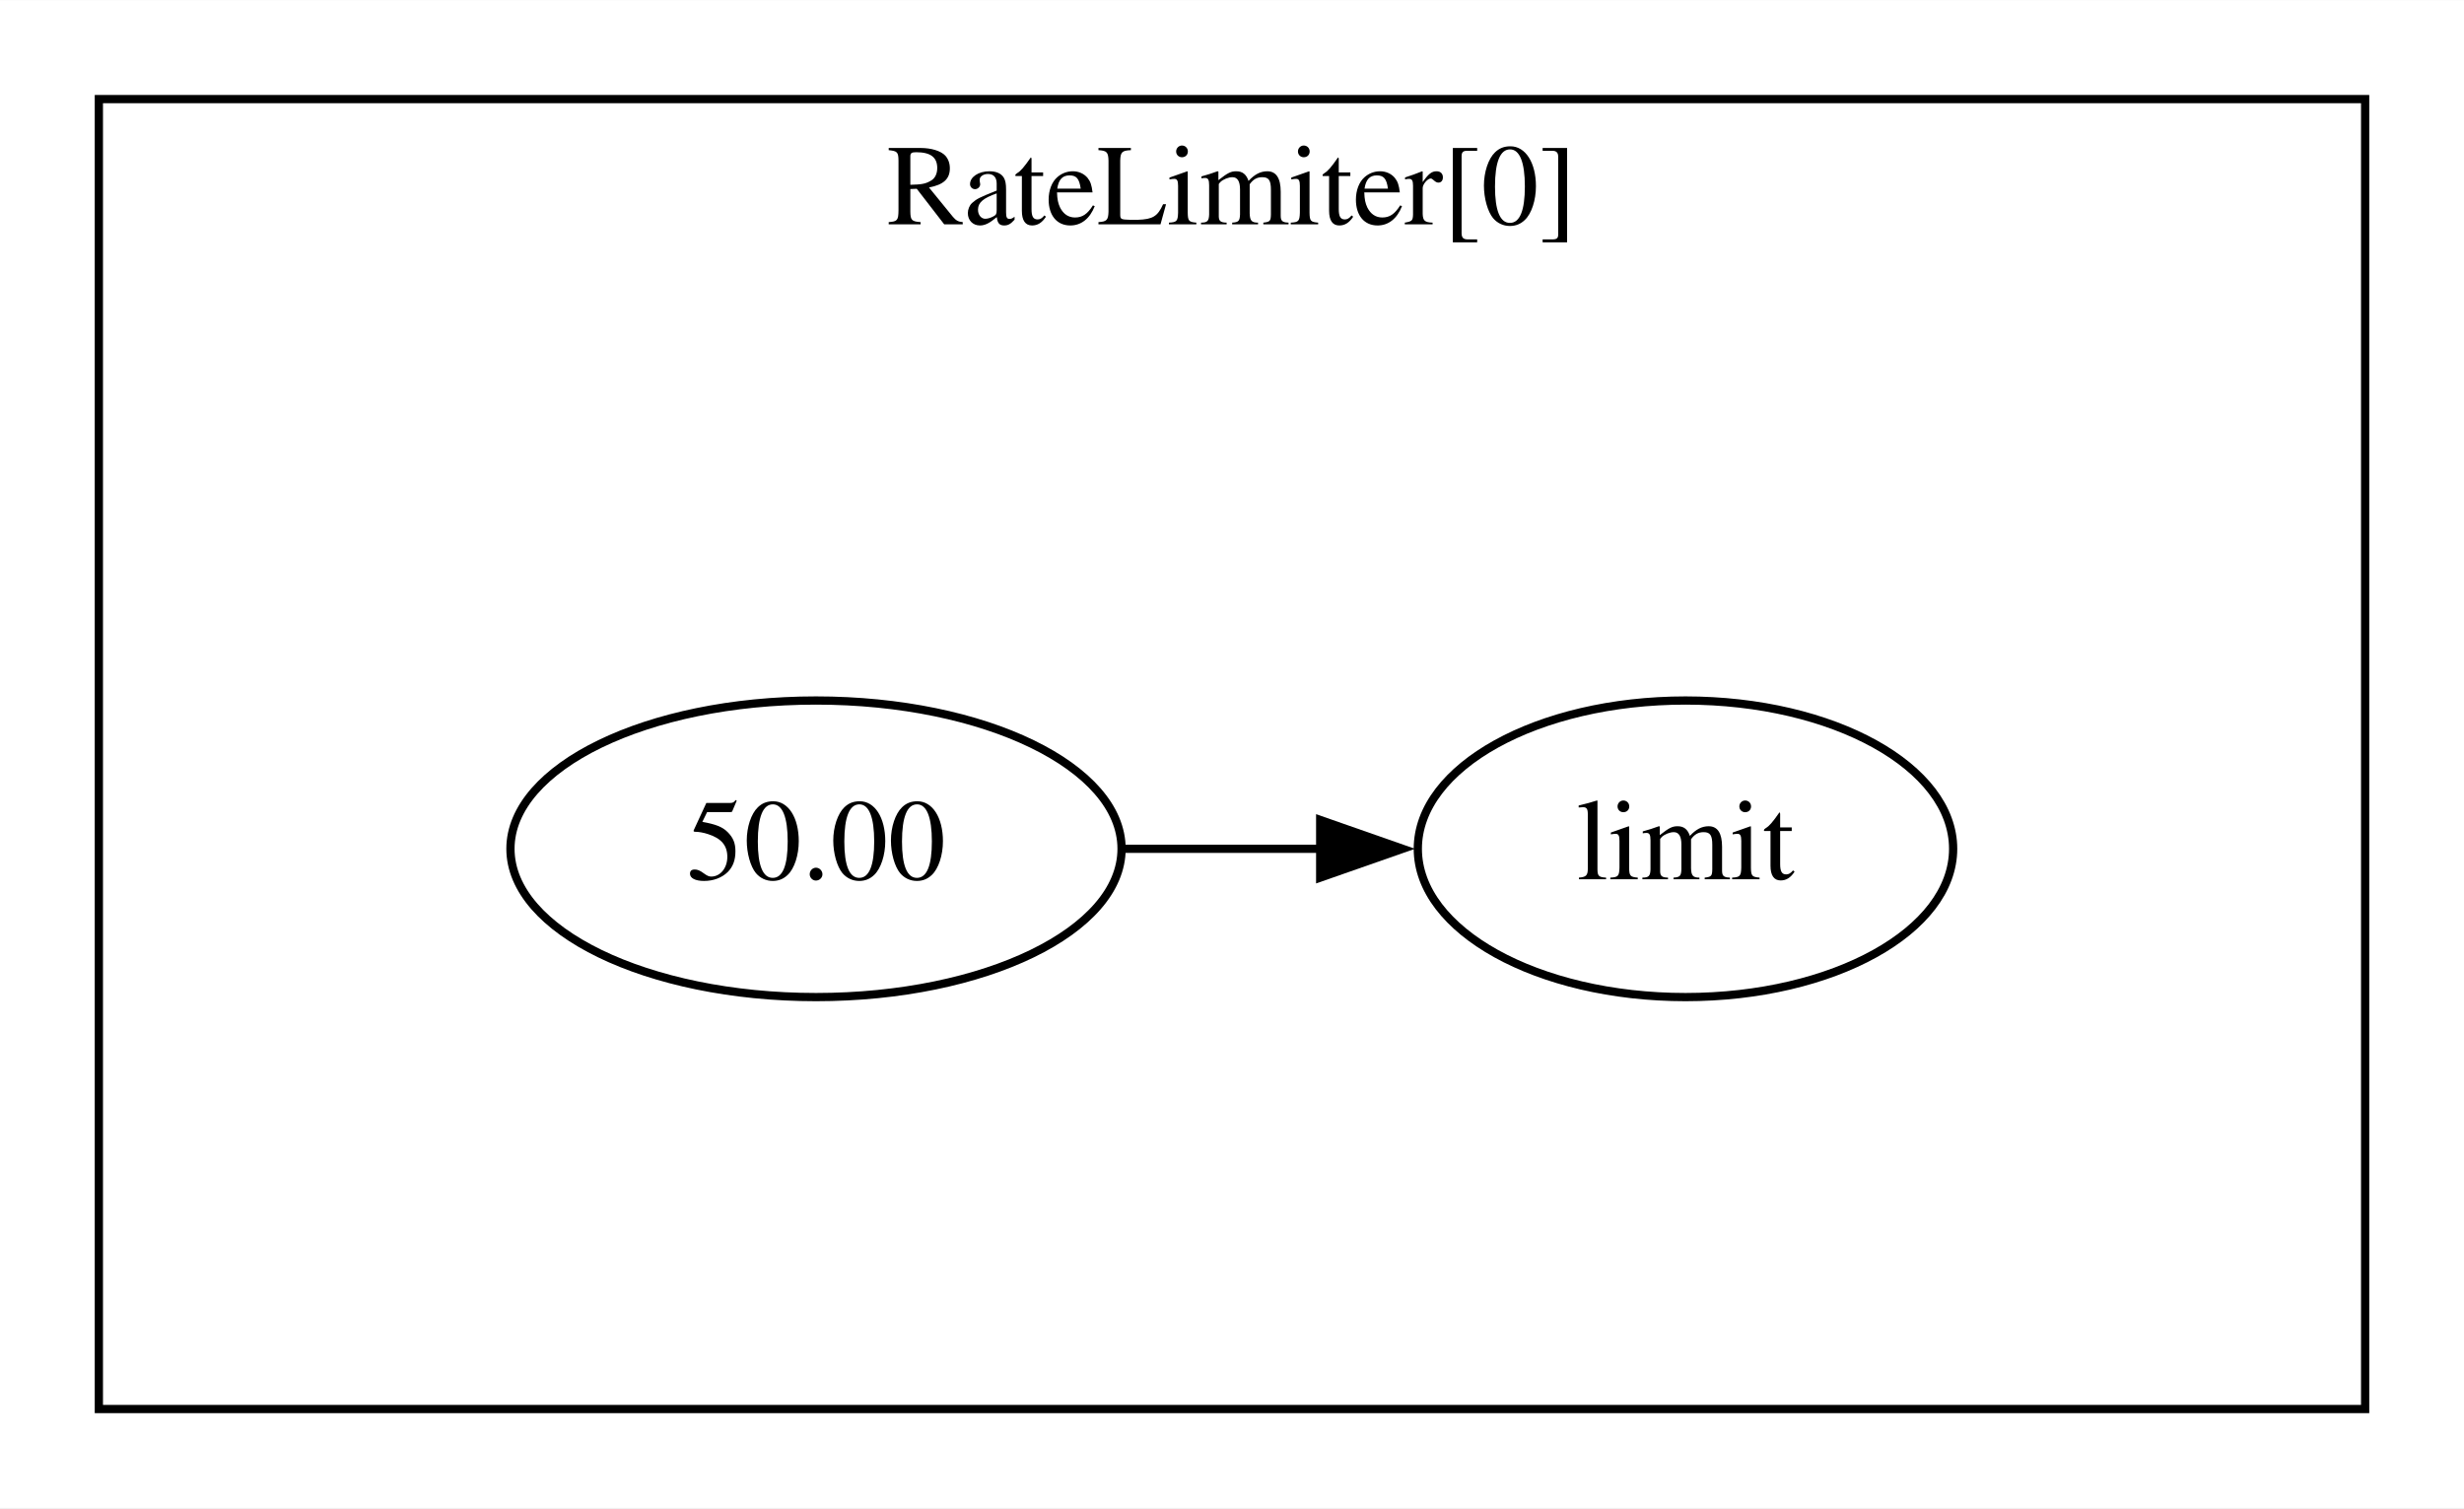
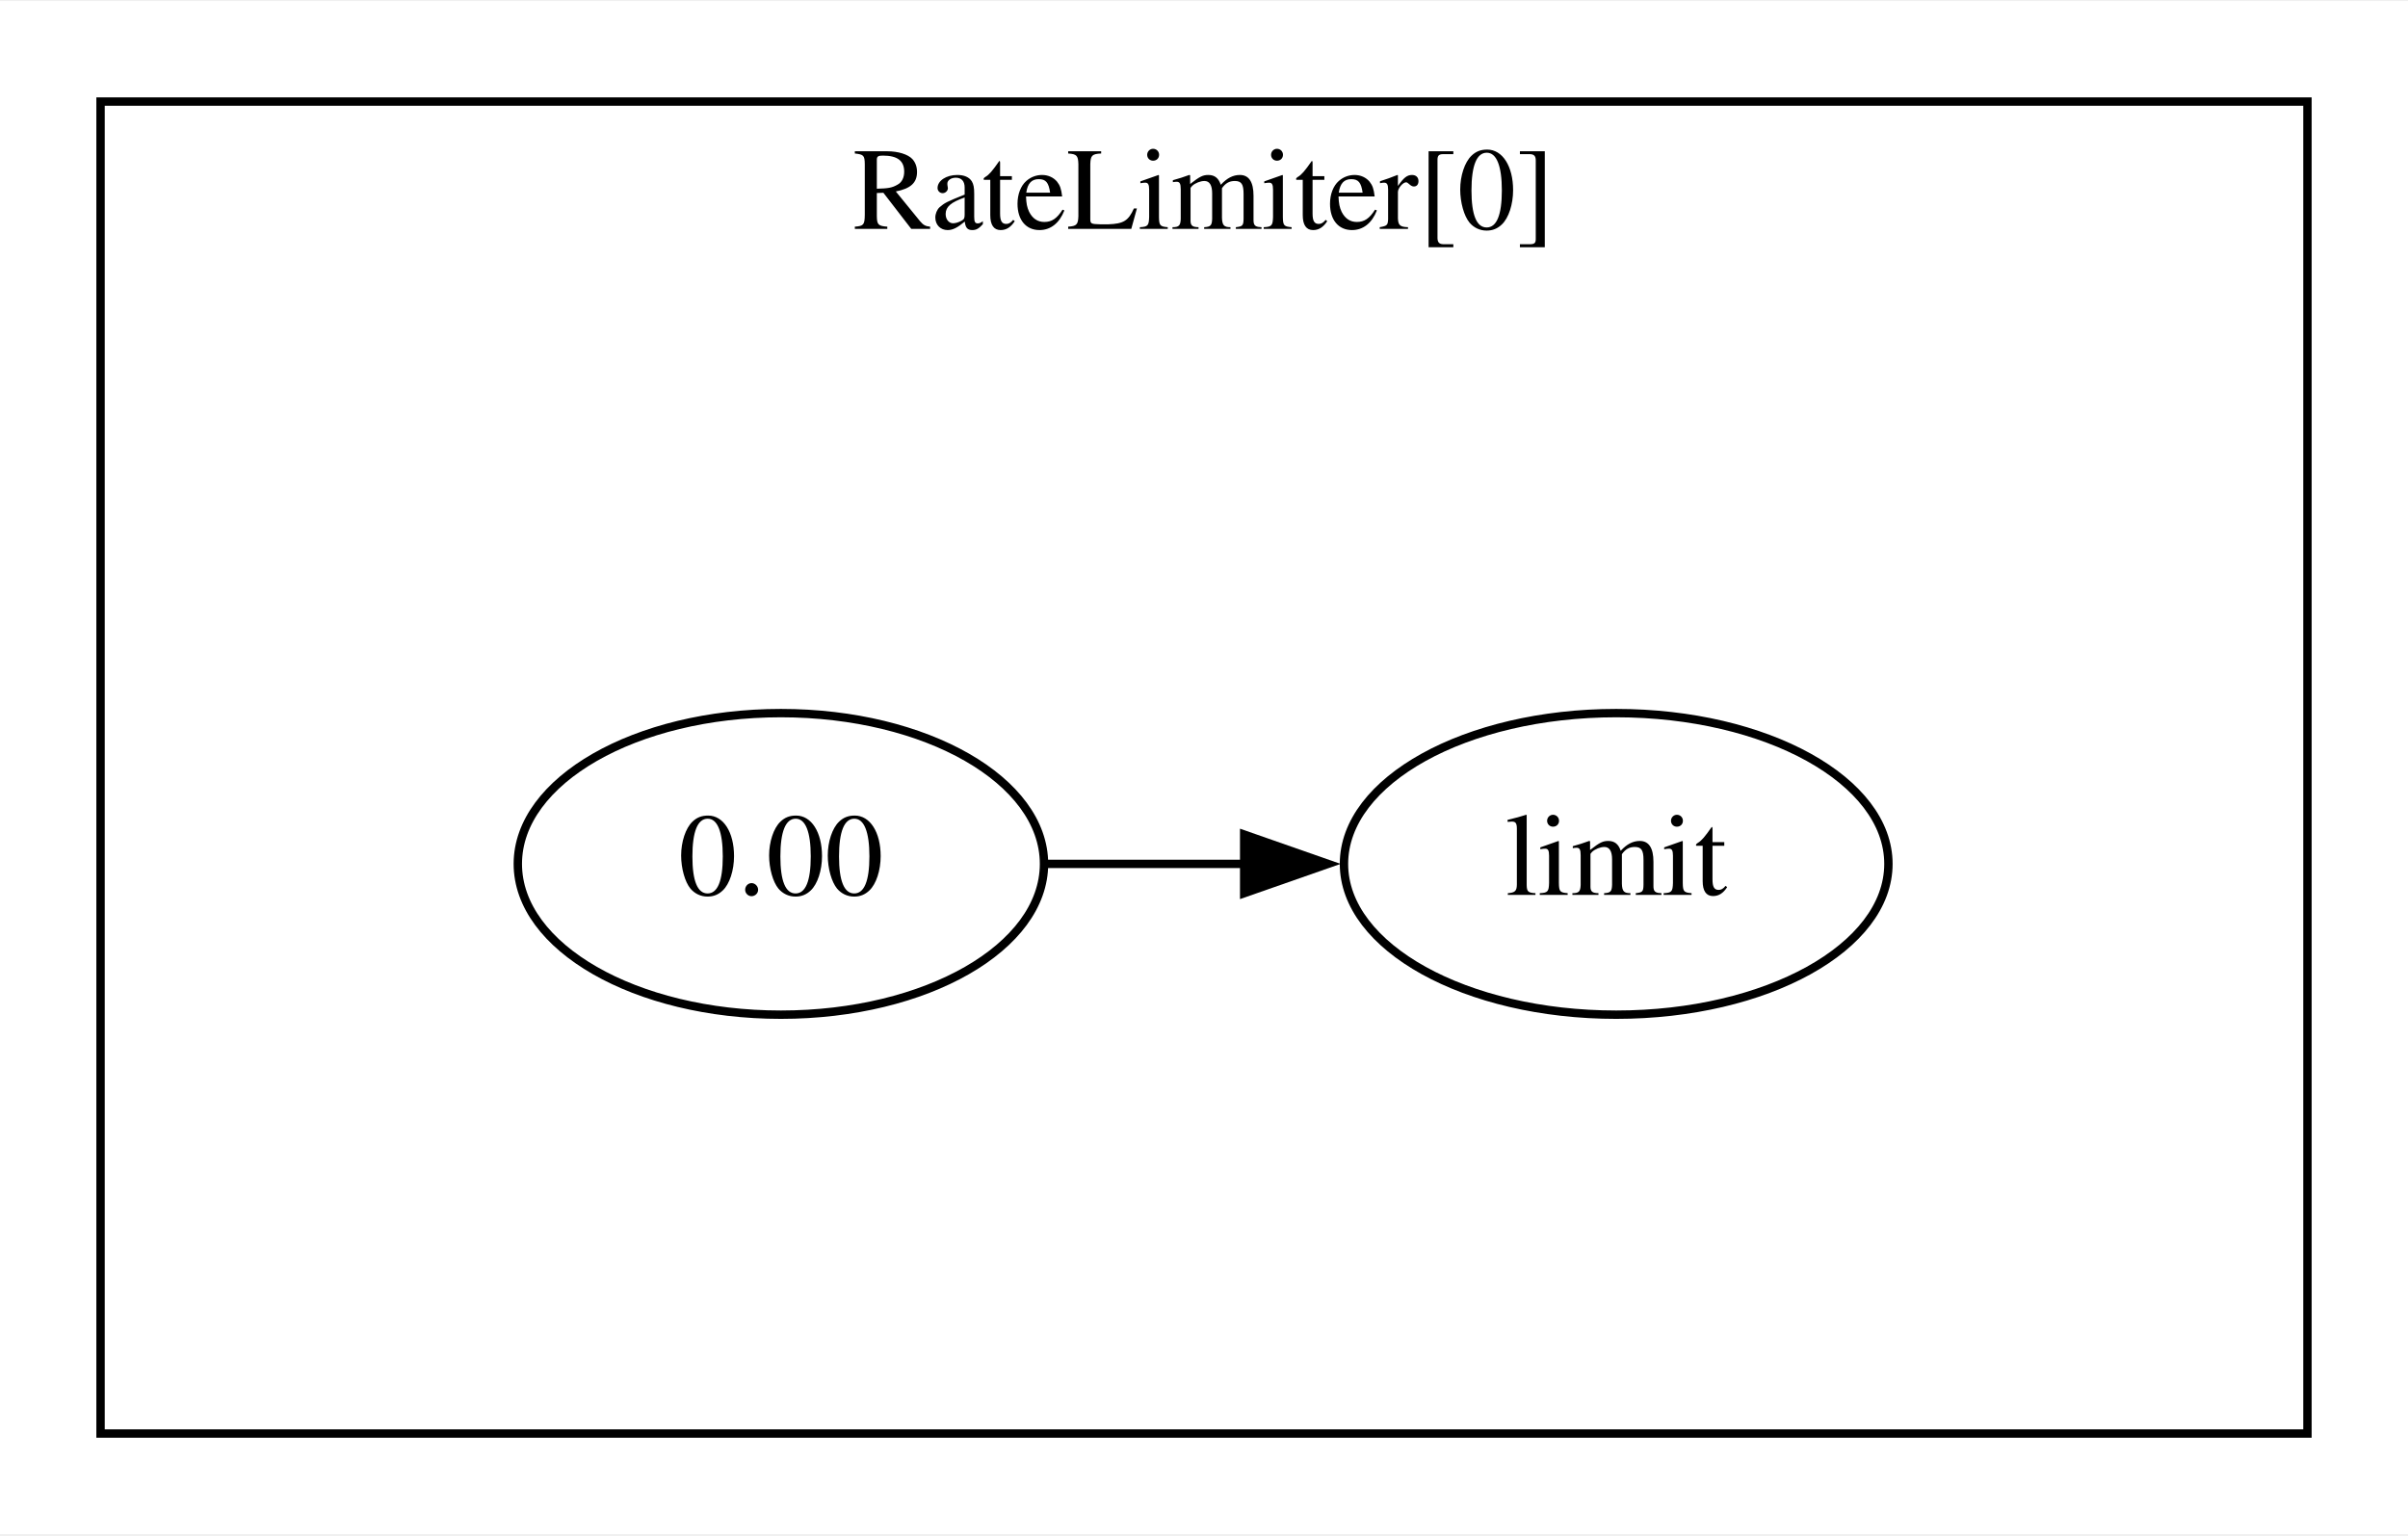
- <svg xmlns="http://www.w3.org/2000/svg" width="299pt" height="244" viewBox="0 0 299.09 183">
+ <svg xmlns="http://www.w3.org/2000/svg" width="287pt" height="183pt" viewBox="0.00 0.00 287.39 183.00">
  <g id="graph0" class="graph" transform="scale(1 1) rotate(0) translate(4 179)">
-     <polygon fill="#fff" stroke="none" points="-4 4 -4 -179 295.09 -179 295.09 4 -4 4" />
+     <polygon fill="white" stroke="none" points="-4,4 -4,-179 283.39,-179 283.39,4 -4,4" />
    <g id="clust1" class="cluster">
-       <polygon fill="none" stroke="#000" points="8 -8 8 -167 283.09 -167 283.09 -8 8 -8" />
-       <text x="145.54" y="-151.8" font-family="Times,serif" font-size="14" text-anchor="middle">RateLimiter[0]</text>
+       <polygon fill="none" stroke="black" points="8,-8 8,-167 271.39,-167 271.39,-8 8,-8" />
+       <text text-anchor="middle" x="139.69" y="-151.8" font-family="Times,serif" font-size="14.00">RateLimiter[0]</text>
    </g>
    <g id="node1" class="node">
-       <ellipse cx="95.05" cy="-76" fill="none" stroke="#000" rx="37.09" ry="18" />
-       <text x="95.05" y="-72.3" font-family="Times,serif" font-size="14" text-anchor="middle">50.00</text>
+       <ellipse fill="none" stroke="black" cx="89.2" cy="-76" rx="31.4" ry="18" />
+       <text text-anchor="middle" x="89.2" y="-72.3" font-family="Times,serif" font-size="14.00">0.00</text>
    </g>
    <g id="node2" class="node">
-       <ellipse cx="200.59" cy="-76" fill="none" stroke="#000" rx="32.49" ry="18" />
-       <text x="200.59" y="-72.3" font-family="Times,serif" font-size="14" text-anchor="middle">limit</text>
+       <ellipse fill="none" stroke="black" cx="188.89" cy="-76" rx="32.49" ry="18" />
+       <text text-anchor="middle" x="188.89" y="-72.3" font-family="Times,serif" font-size="14.00">limit</text>
    </g>
    <g id="edge1" class="edge">
-       <path fill="none" stroke="#000" d="M132.55,-76C132.55,-76 156.25,-76 156.25,-76" />
-       <polygon fill="#000" stroke="#000" points="156.25 -79.5 166.25 -76 156.25 -72.5 156.25 -79.5" />
+       <path fill="none" stroke="black" d="M121.02,-76C121.02,-76 144.49,-76 144.49,-76" />
+       <polygon fill="black" stroke="black" points="144.49,-79.5 154.49,-76 144.49,-72.5 144.49,-79.5" />
    </g>
  </g>
</svg>
